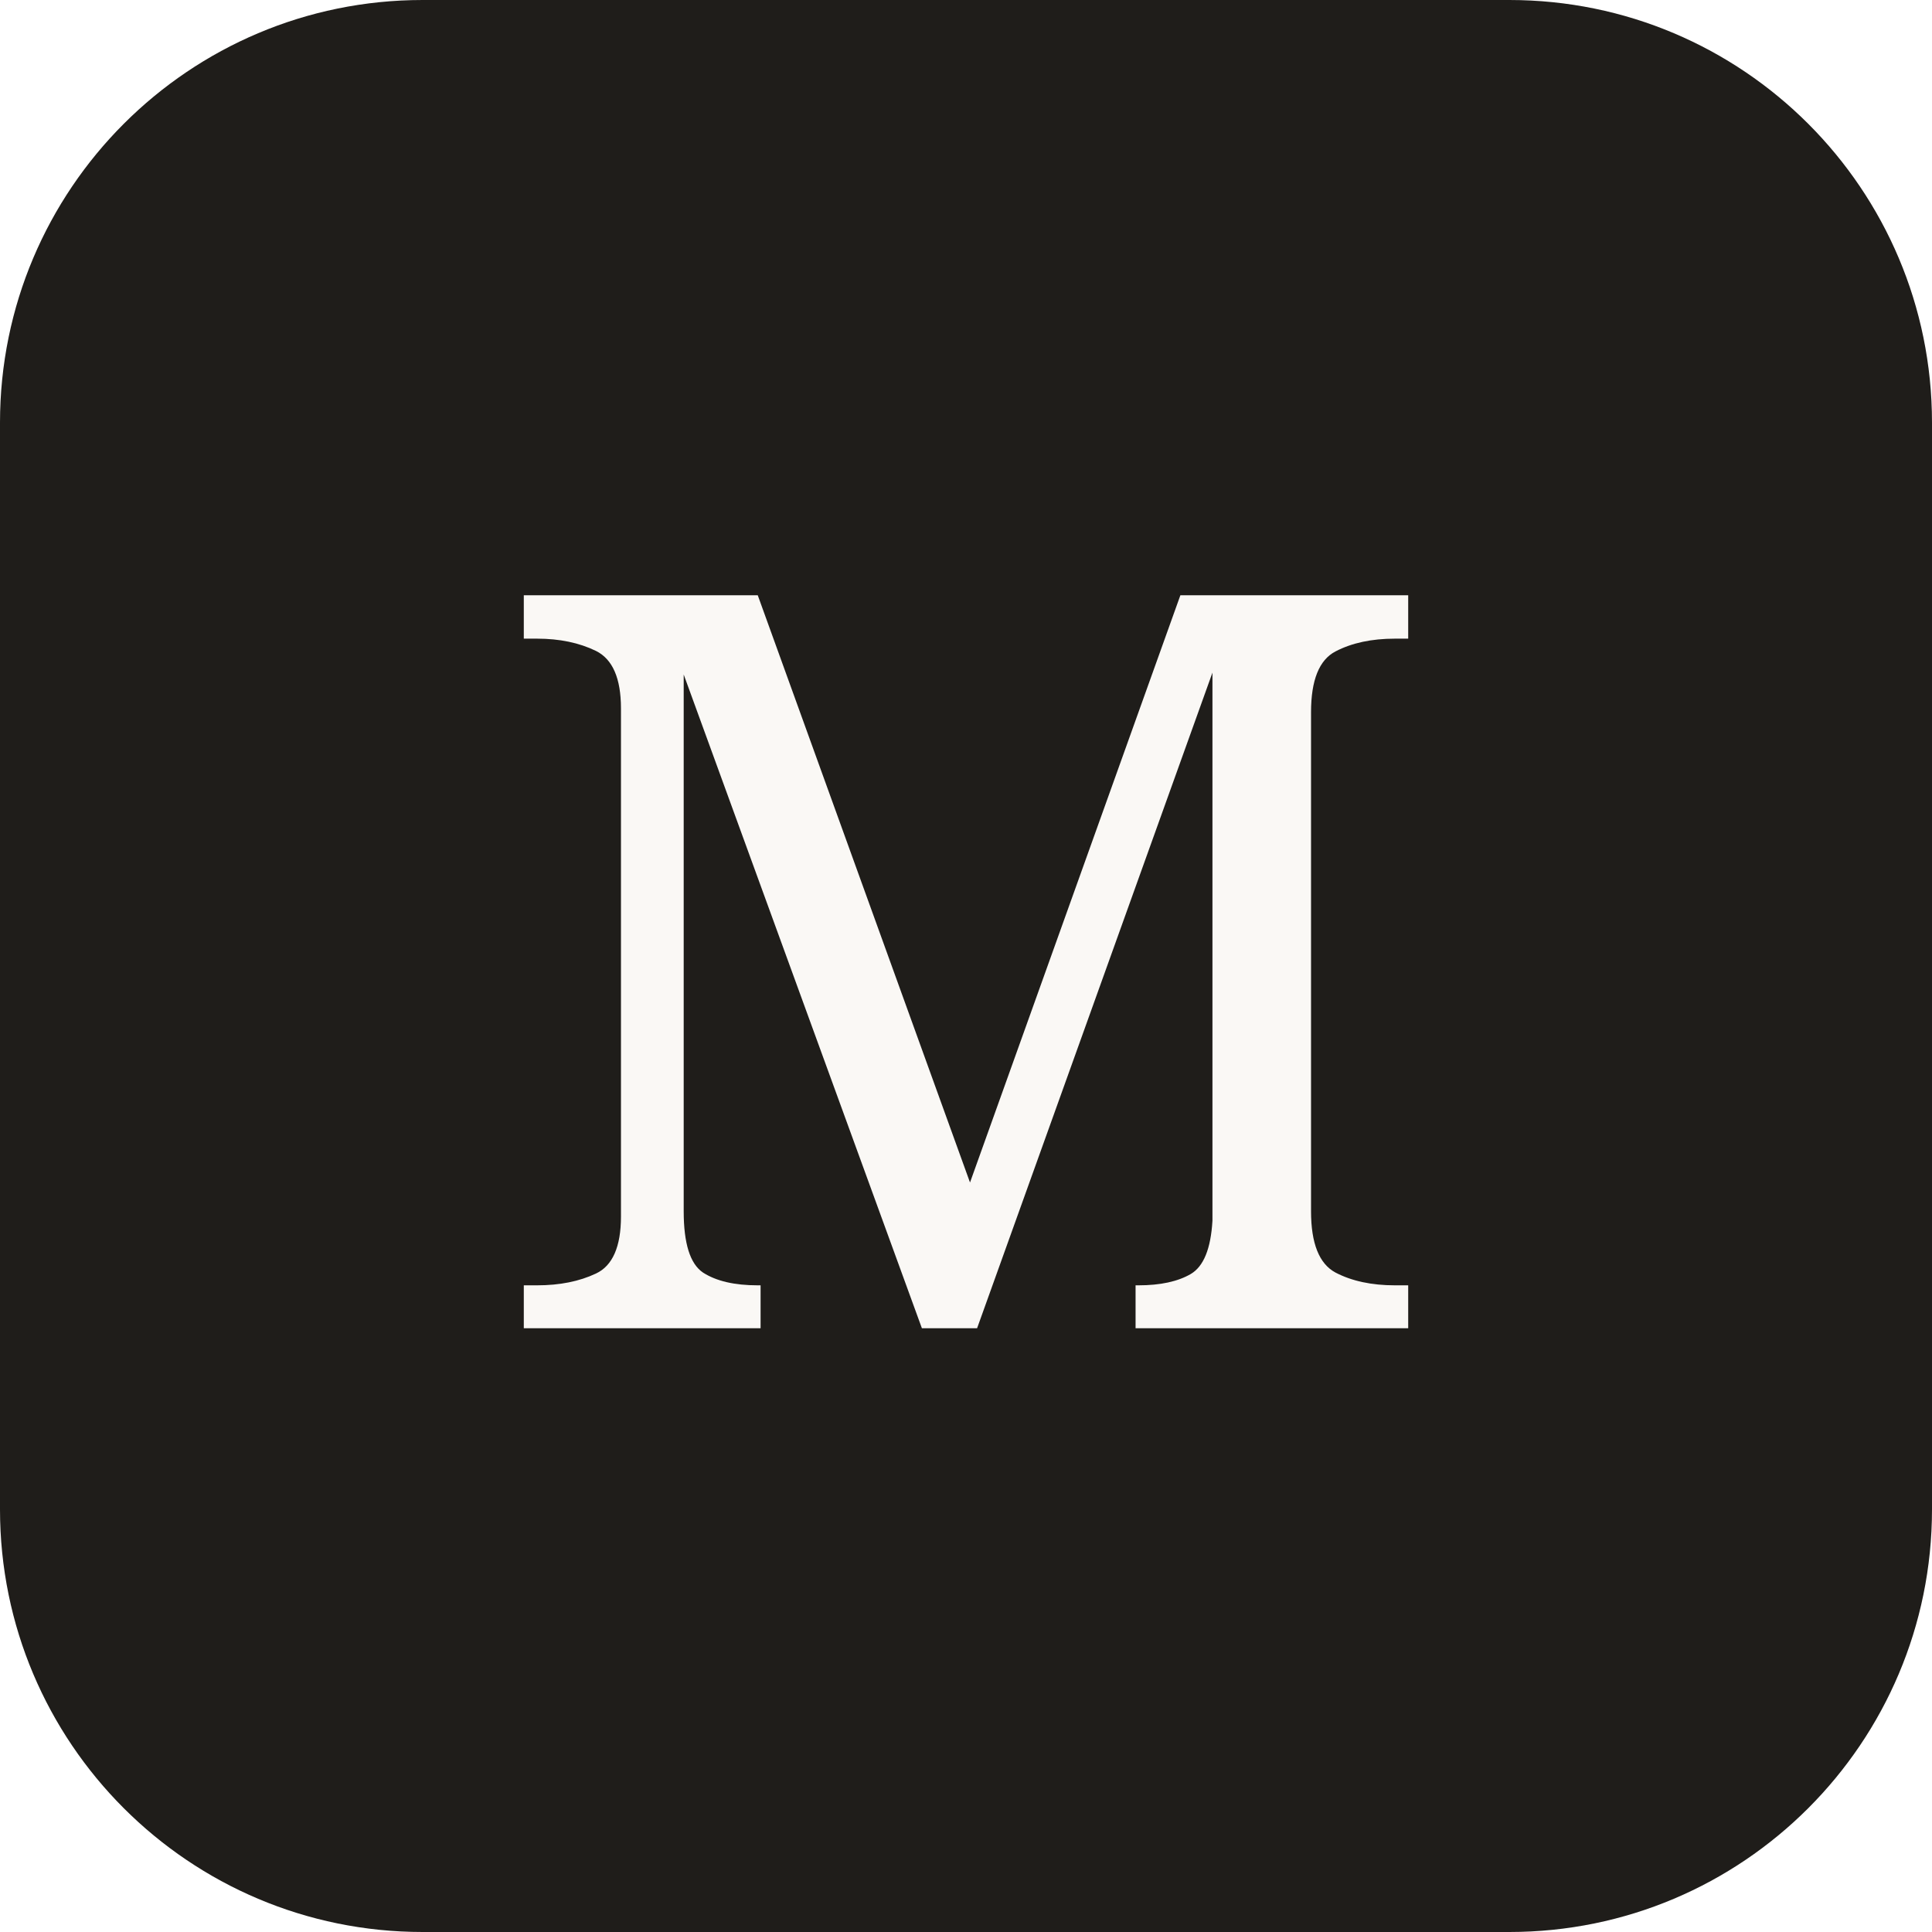
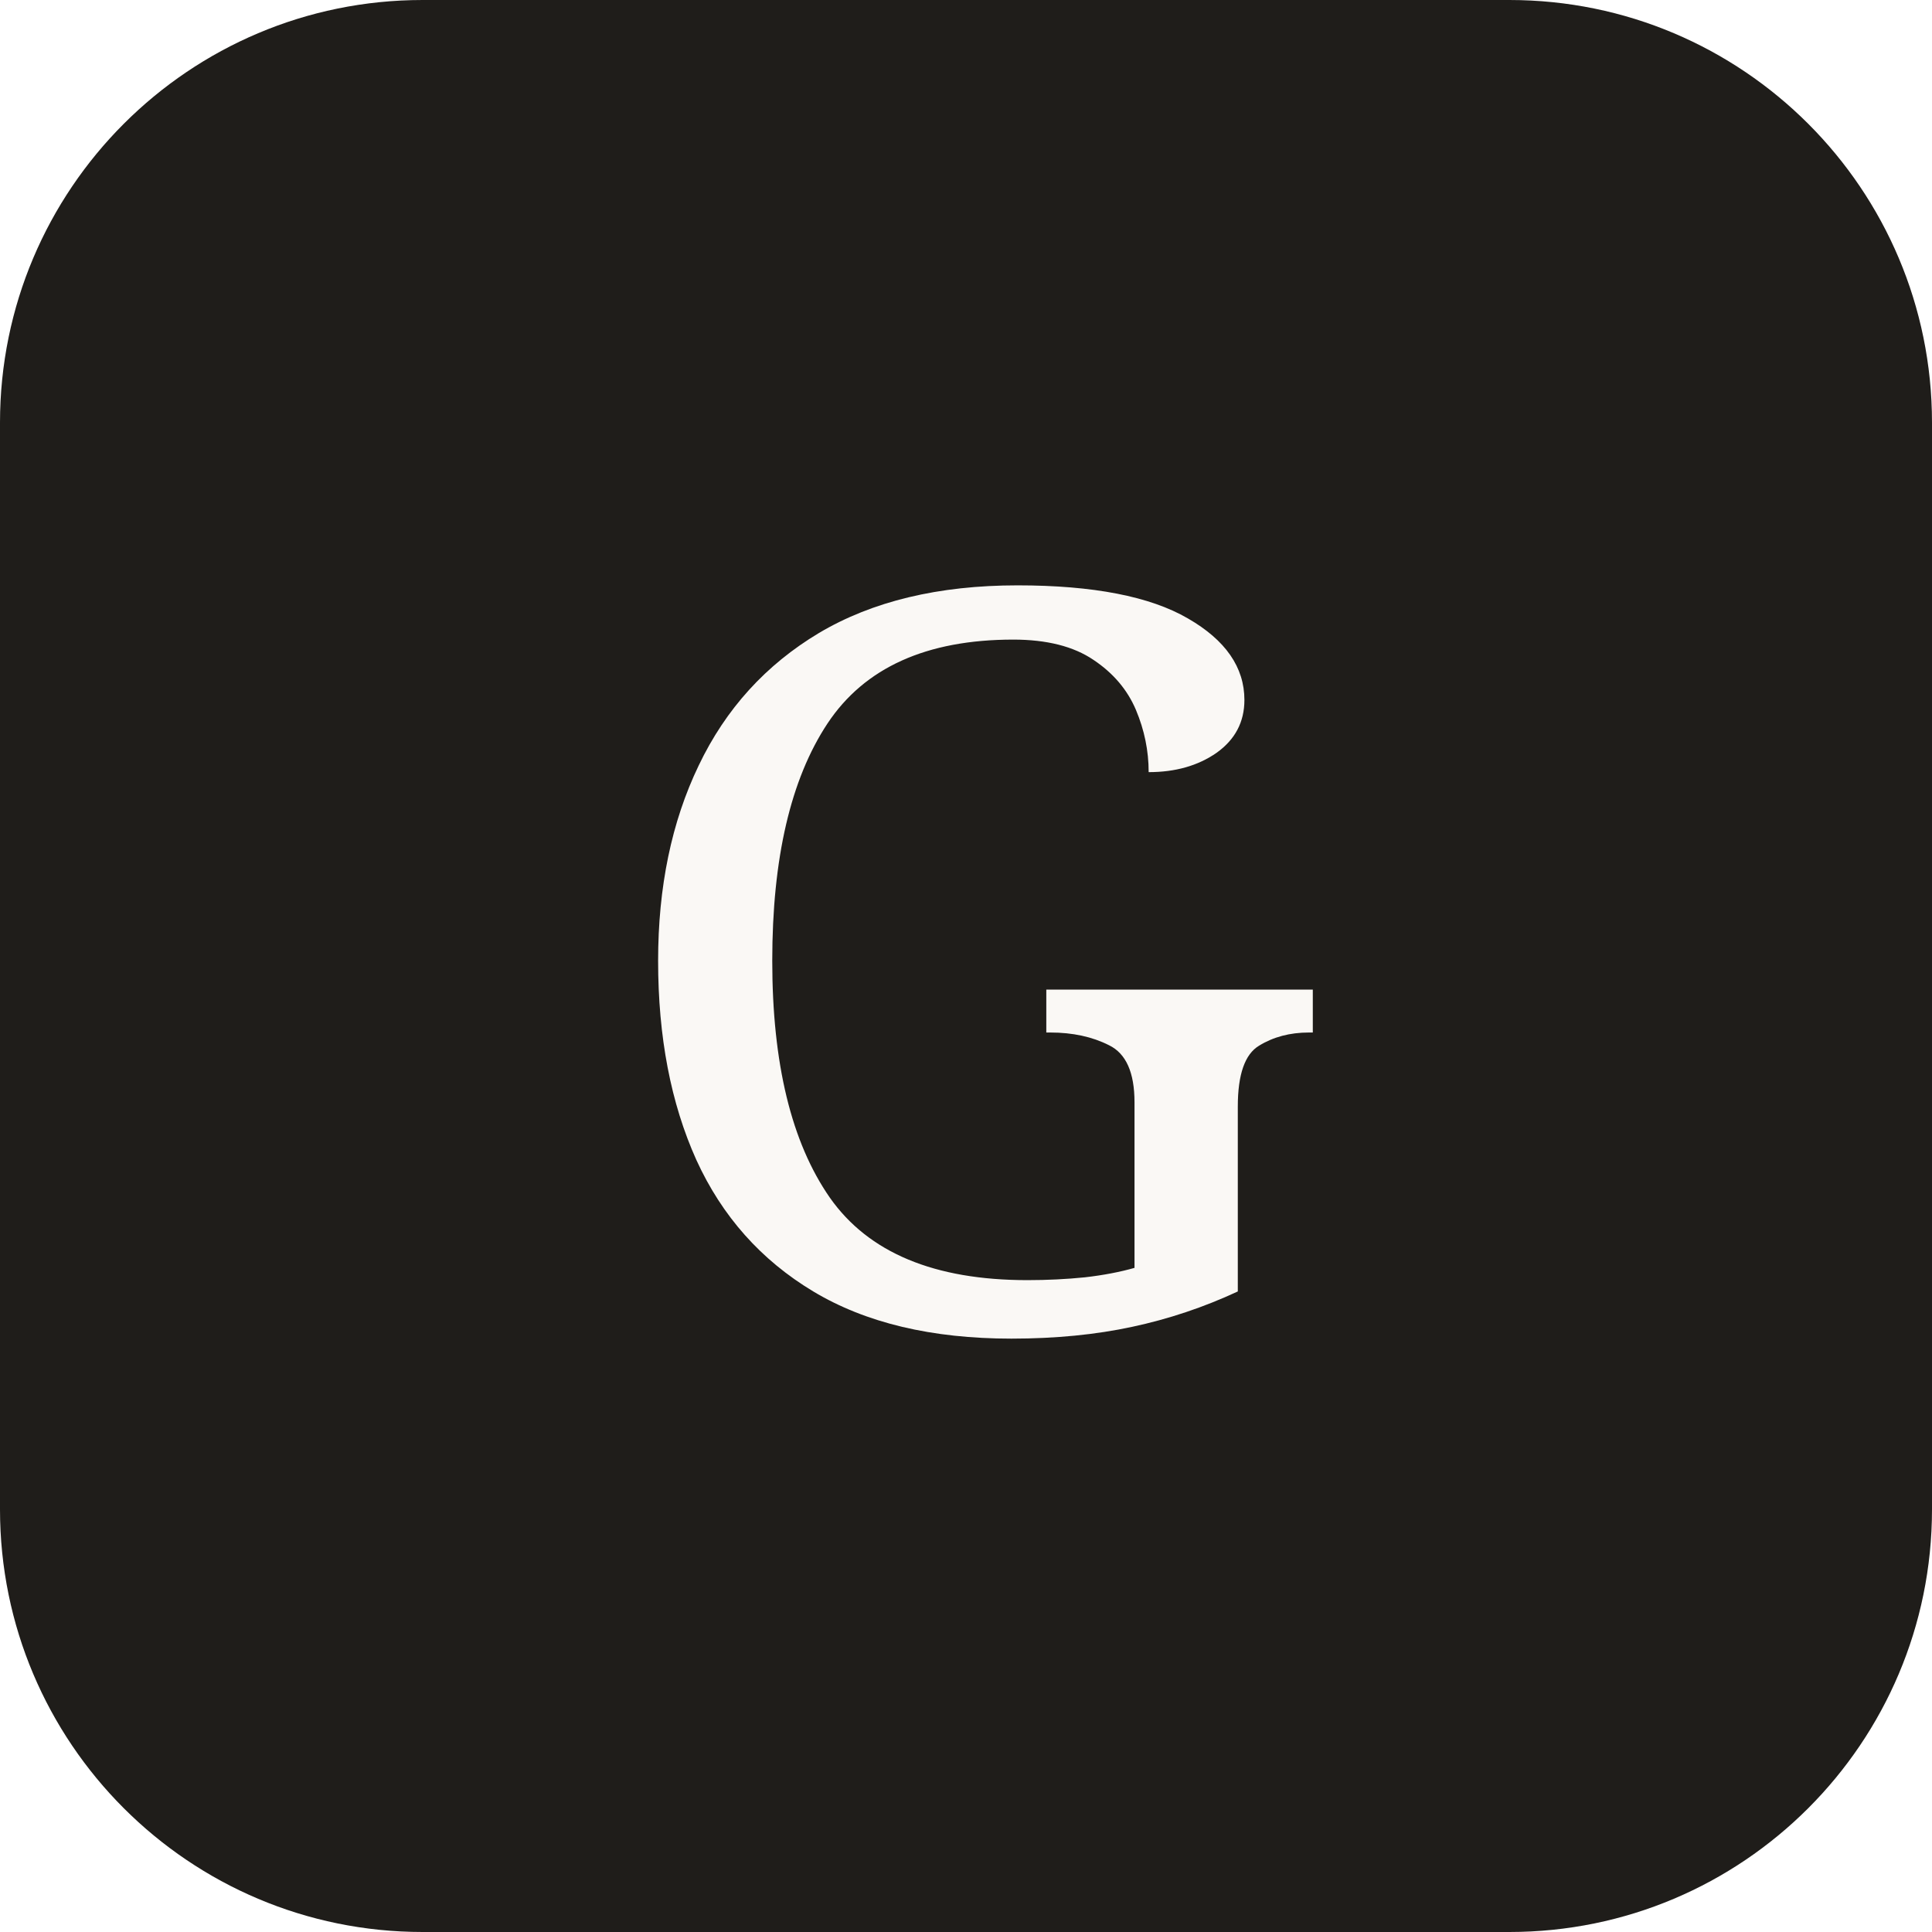
<svg xmlns="http://www.w3.org/2000/svg" viewBox="0 0 64 64">
  <rect width="64" height="64" rx="14" fill="#1f1d1a" />
-   <text x="32" y="44" font-family="Georgia,serif" font-size="34" fill="#faf8f5" text-anchor="middle">M</text>
+   <text x="32" y="44" font-family="Georgia,serif" font-size="34" fill="#faf8f5" text-anchor="middle">G</text>
</svg>
